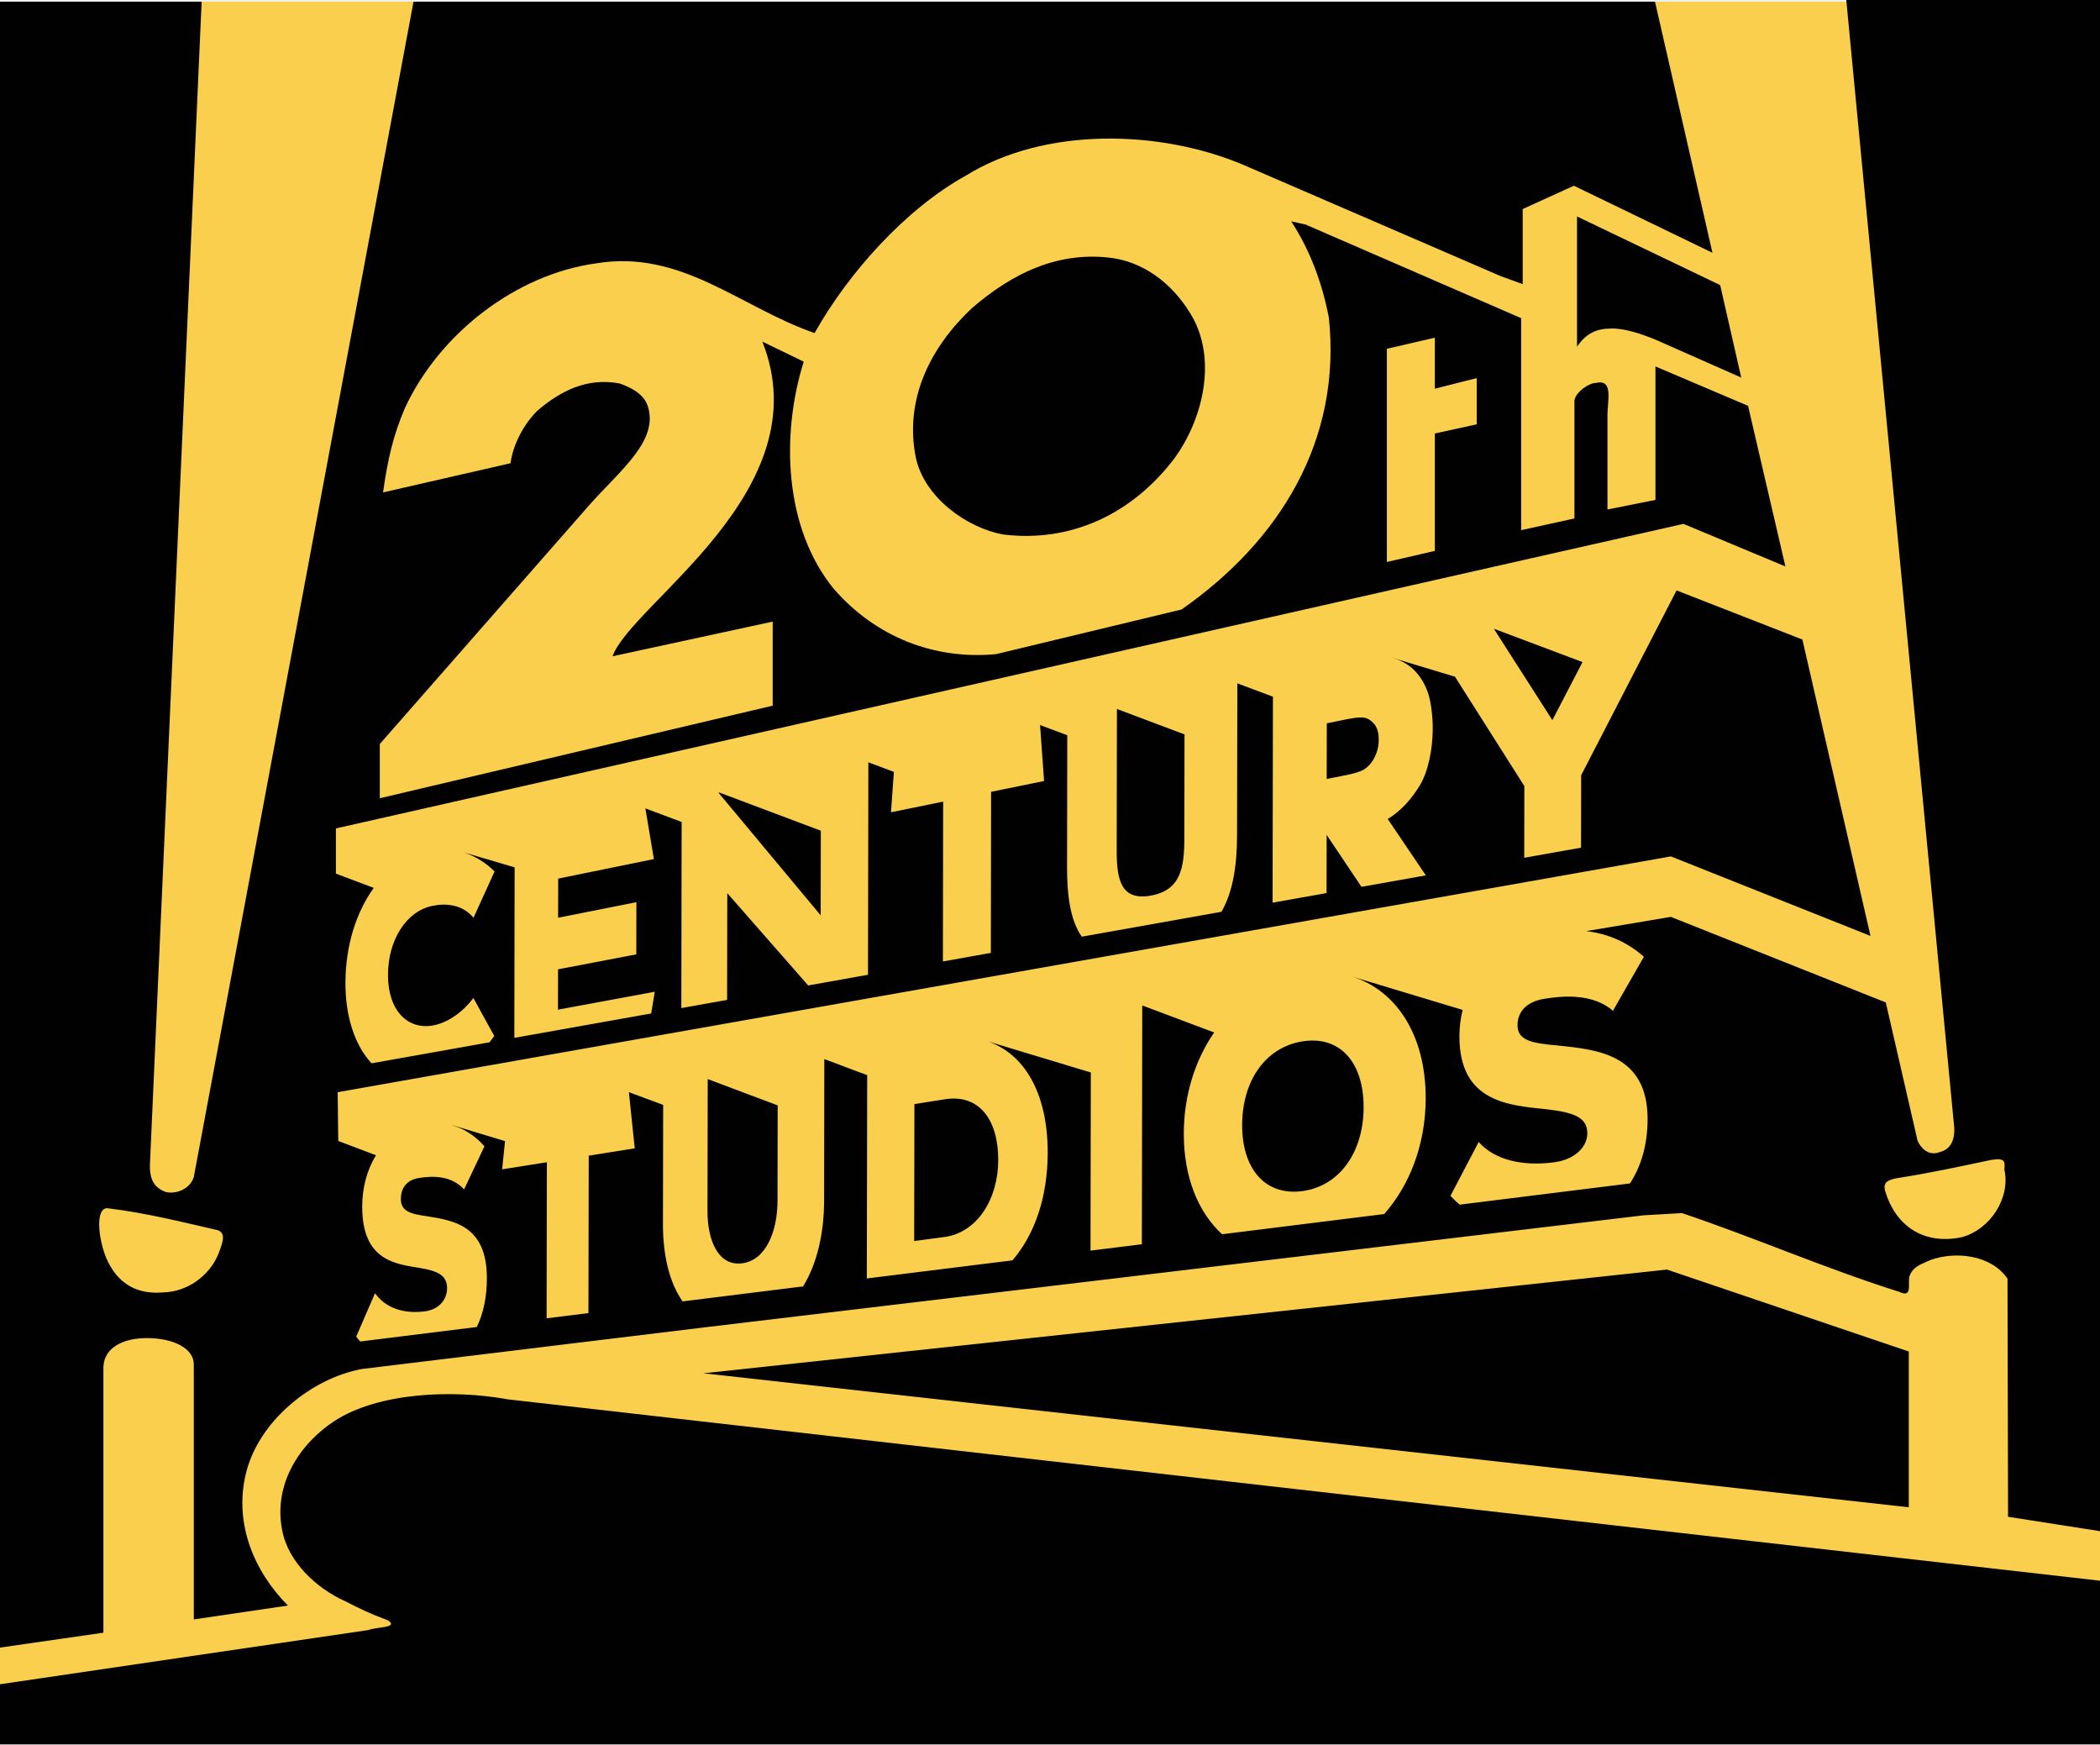
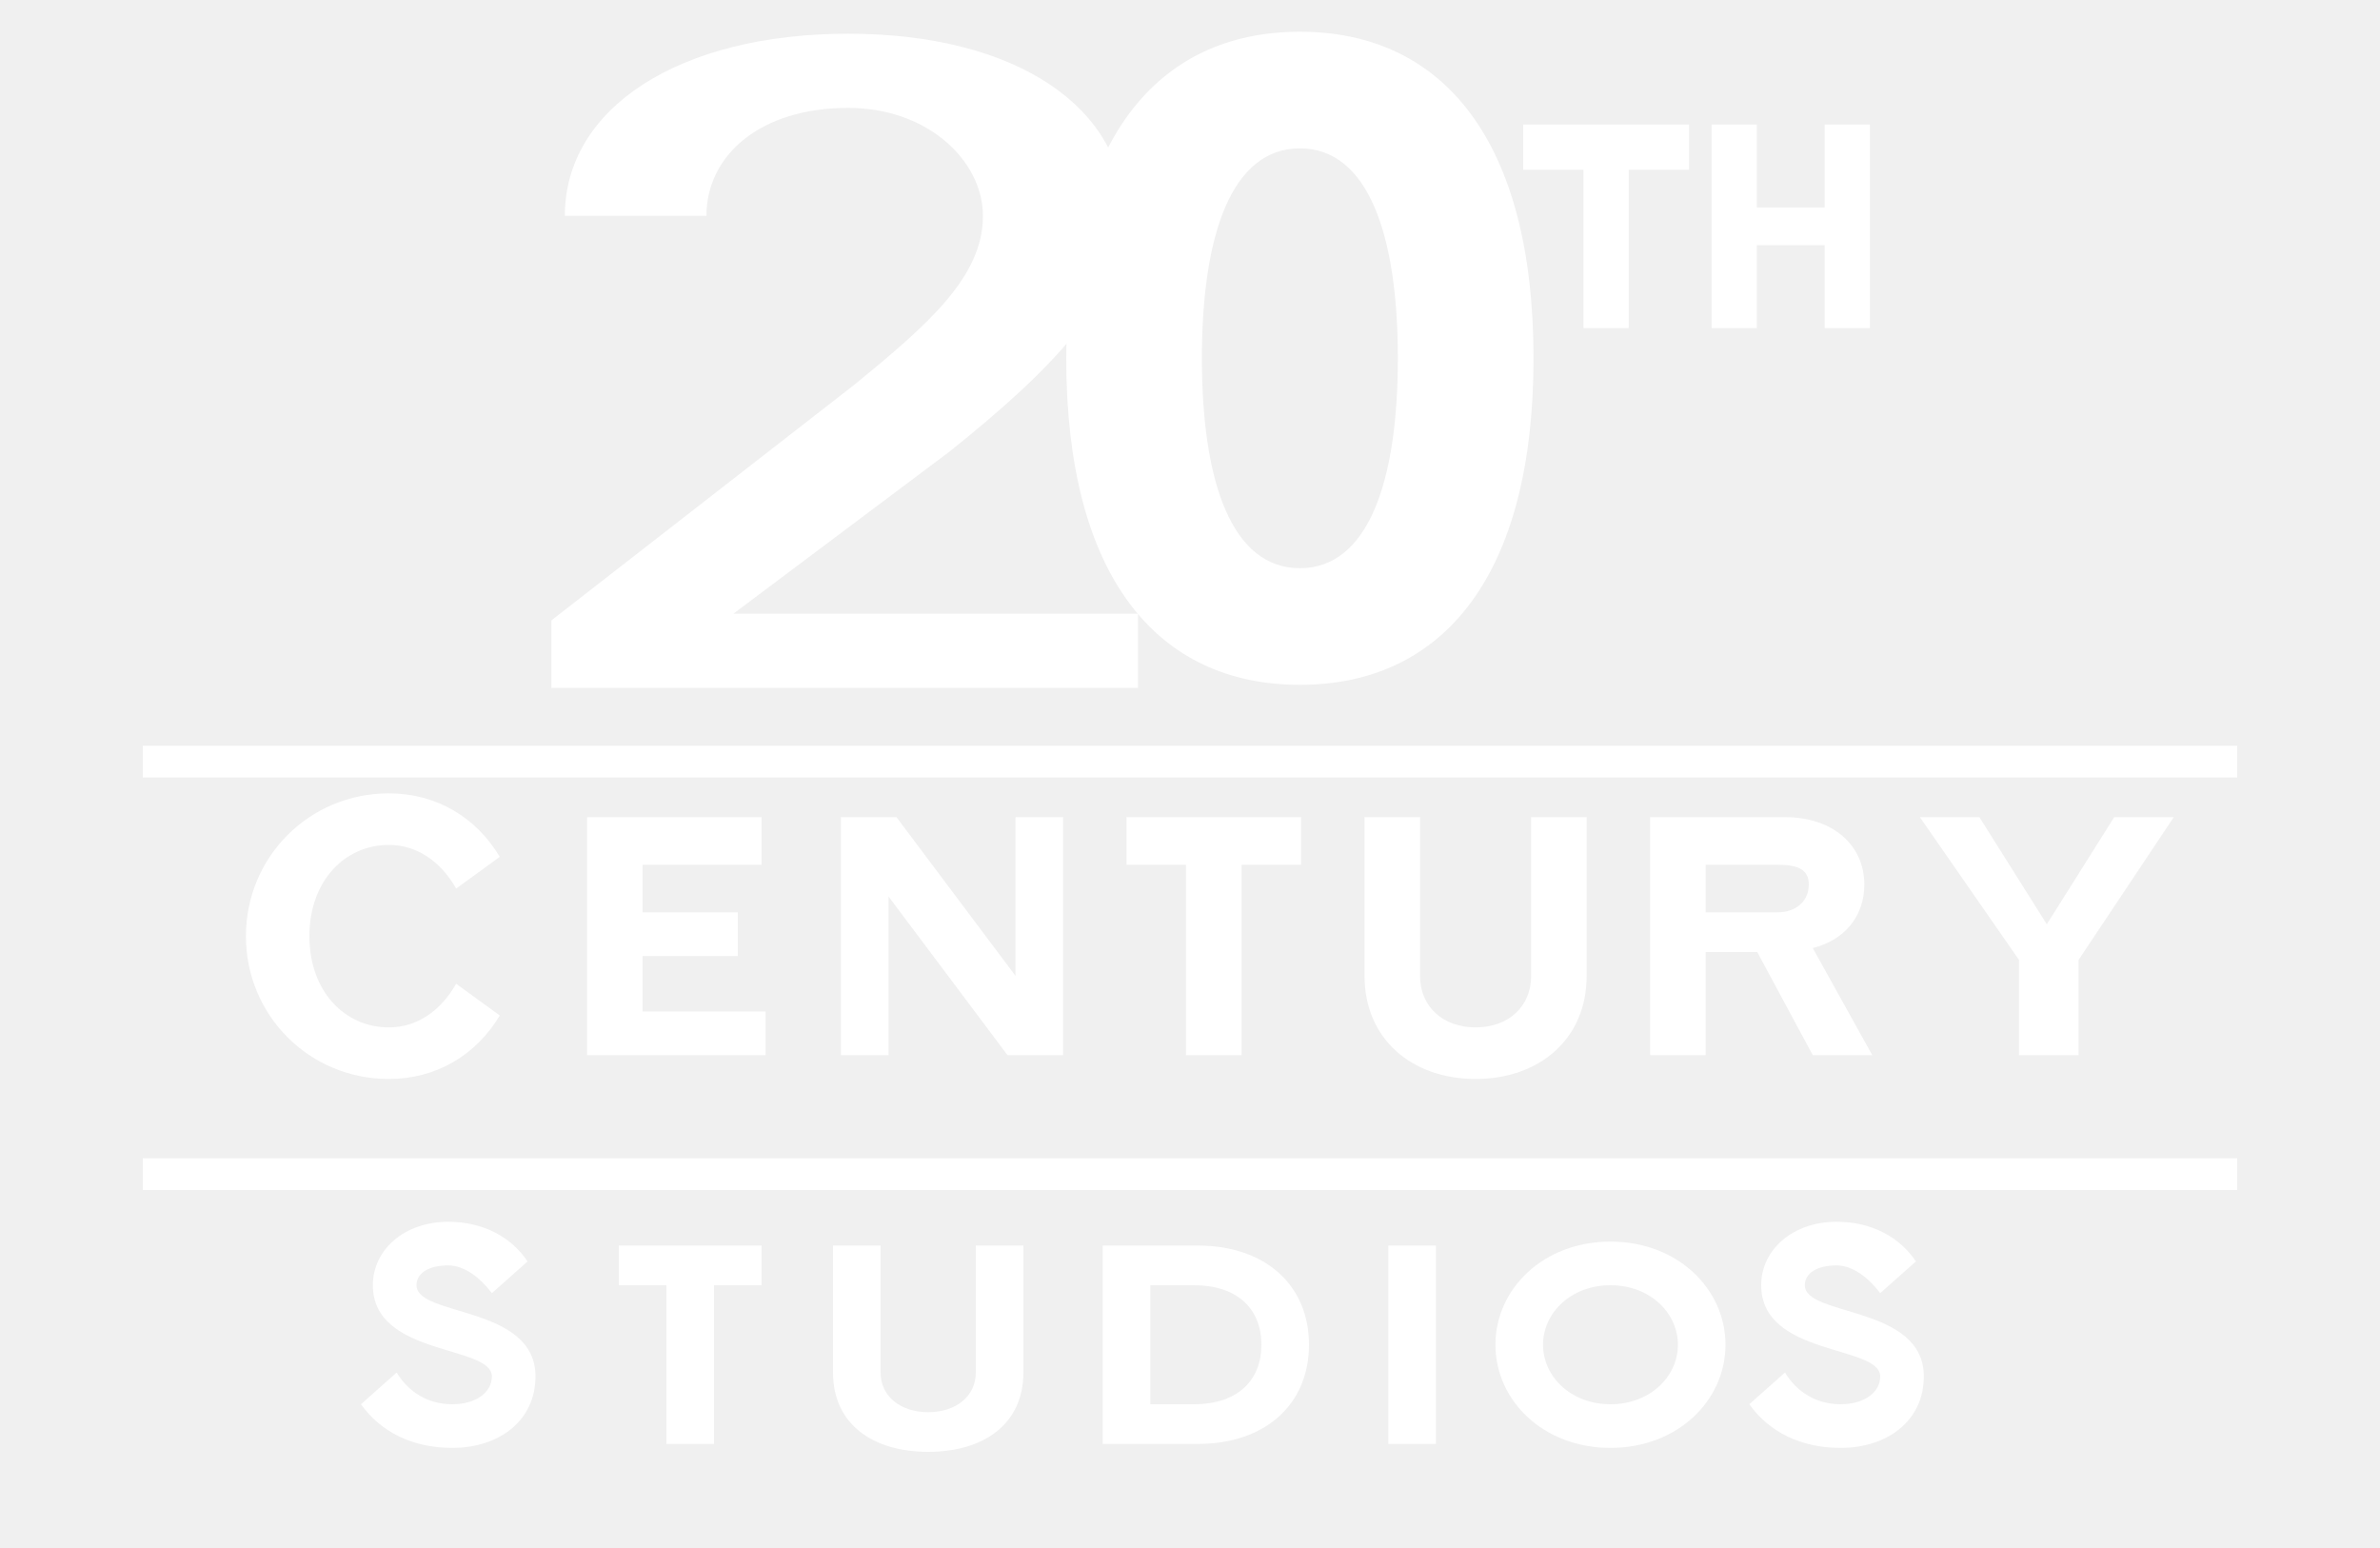
- <svg xmlns="http://www.w3.org/2000/svg" id="Layer_1" version="1.1" viewBox="0 0 1000 830.5">
+ <svg xmlns="http://www.w3.org/2000/svg" viewBox="0 0 300 195">
  <defs>
    <style>
-       .st0 {
-         fill: #010101;
-       }
- 
-       .st1 {
-         fill: #facf4d;
-       }
+       .st0 { fill: #ffffff; }
    </style>
  </defs>
-   <rect class="st1" y=".8" width="1000" height="817.2" />
-   <g>
-     <path class="st0" d="M530.88,123.03c-26.39-4.04-48.95,7.09-68.17,23.78-19.7,18.53-32.18,43.31-26.59,71.15,4.18,18.99,24.15,33.21,41.36,36.48,31.93,4.04,61.51-9.34,81.96-36.48,12.82-17.7,19.94-45.05,8.91-66.07-8.17-14.92-21.46-26.08-37.47-28.86" />
-     <polygon class="st0" points="793.76 604.44 334.98 653.83 908.94 717.62 908.94 643.46 793.76 604.44" />
-     <g>
-       <path class="st0" d="M159.21,676.57c-16.99,11.2-28.98,30.41-24.89,51.68,2.74,15.42,16.52,28.05,30.07,34.1,7.12,3.6,11.03,5.62,20.47,9.16,5.12,3.55-5.68,3.02-9.44,4.56L0,801.88v28.62h1000v-77.92l-758.29-86.36c-26.04-4.77-61.51-3.33-82.5,10.36" />
-       <path class="st0" d="M750.97,165.08c4.35-6.56,9.59-8.66,16.19-8.66,6.16-.25,14.77,2.59,21.92,5.62l40.08,17.73-10.03-44.03-68.16-32.68v62.03h0Z" />
-       <path class="st0" d="M353.48,601.45c11.45-1.53,16.74-15.54,16.76-29.67l.08-45.5-33.31-12.52-.11,62.84c-.02,13.94,5.1,26.38,16.58,24.86" />
-       <path class="st0" d="M435.44,525.65l-.12,65.21,14.36-1.91c15.73-2.1,25.64-18.16,25.67-36.61.03-19.19-9.02-31.56-25.42-28.97l-14.49,2.29Z" />
-       <path class="st0" d="M642.68,464.61c.13.05.24.07.34.1l-.32-.1h-.02Z" />
-       <path class="st0" d="M620.26,495.79c-17.57,2.78-28.71,18.61-28.76,39.83-.04,21.01,11.07,33.81,28.64,31.47,17.63-2.33,29.17-18.43,29.2-39.91.03-21.64-11.44-34.18-29.09-31.39" />
-     </g>
-     <polygon class="st0" points="739.22 342.87 753.58 315.22 711.59 299.43 711.44 299.47 739.22 342.87" />
-     <path class="st0" d="M934.3,589.01c-19.21,4.04-31.76-6.35-36.39-21.28-1.51-4.51.46-5.84,5.38-6.8,14.76-2.25,29.99-5.54,44.78-8.67,7.1-1.22,6.66,1.02,6.39,4.61,3,13.4-6.59,28.35-20.16,32.14M104.06,596.87c-4.41,10.85-15.17,18.22-26.33,18.44-11.53,1.04-21.64-3.26-27.29-16.72-3.94-9.88-5.11-24.76,1.49-23.25,17.97,2.22,34.26,6.35,51.67,10.33,4.71,1.51,1.78,7.37.46,11.2M660.41,166.06l22.85-5.29v24.29l19.95-5.05v22.01l-19.95,4.37v55.9l-22.85,5.27v-101.49ZM879.18,0l51.17,534.34c.78,5.28.28,12.43-6.59,14.15-5.4,2.06-8.88-1.72-10.61-5.29l-15.16-65.94-102.33-40.73-40.31,6.78c10.4,1.21,19.68,5.3,27.45,12.21l-14.72,25.7c-9.38-8.02-22.75-7.28-32.48-5.73-9.36,1.49-12.96,6.74-12.97,12.65-.01,7.14,6.67,8.56,18.85,9.59,18.3,1.97,43.15,3.72,43.09,35.17-.02,11.74-2.91,22.14-8.4,30.54l-81.1,10.1c-1.53-1.32-2.99-2.72-4.37-4.21l13.43-25.62c7.74,8.67,20.99,11.64,35.93,9.66,9.8-1.28,15.8-7.24,15.81-13.83.01-7.83-7.14-9.94-18.89-11.35-18.01-1.95-42.08-3-42.02-34.89.01-4.21.53-8.4,1.53-12.48l-52.78-15.91c20.93,6.46,35.25,27.59,35.19,57.98-.03,22-7.61,41.34-19.75,55.12l-77.21,9.62c-11.35-10.43-18.26-27.1-18.22-47.98.02-18.33,5.43-35,14.45-48.09l-33.93-12.75-.31.05-.19,113.53-24.45,3.03.15-84.81-49.06-14.81c17.3,5.95,28.57,24.43,28.53,53.12-.05,21.42-6.38,39.04-16.78,51.14l-69.36,8.62.18-96.79-20.21-7.59-.21.03-.1,67.28c-.04,15.37-3.26,29.9-10.01,40.85l-57.36,7.14c-6.4-9.02-9.39-22.24-9.37-36.86l.1-56.69-16.3-6.07h-.02l2.79,26.76-21.91,3.47-.14,74.96-19.92,2.48.13-74.3-21.3,3.37,1.37-13.44-24.85-7.5-.05.06c5.67,1.65,10.75,4.97,15.11,9.91l-9.7,20.54c-6.21-6.75-15.04-6.48-21.49-5.45-6.22.98-8.61,5.17-8.62,9.99-.01,5.81,4.44,7.13,12.52,8.24,12.1,2.03,28.48,4.01,28.44,29.53-.01,8.86-1.65,16.71-4.81,23.19l-55.54,6.9c-.65-.74-1.28-1.51-1.87-2.33l8.95-20.65c5.15,7.24,13.95,9.92,23.87,8.61,6.47-.85,10.45-5.56,10.45-10.93.01-6.36-4.72-8.22-12.5-9.63-11.95-1.97-27.97-3.34-27.92-29.39.01-8.8,2.25-17.41,6.58-24.35l-17.99-6.8-.27-23.22,634.86-112.26,95.05,37.85-32.43-141.11-59.92-23.38-45.42,87.99-.07,34.49-27.04,4.82.05-34.14-33.03-52.08-30.07-9.07h-.11c4.24,1.13,7.81,3.06,10.62,5.83,2.96,2.93,5.2,6.57,6.71,10.93,1.51,4.35,2.27,11.7,2.26,17.05-.02,9.55-2.07,20.21-6.12,26.94-3.62,5.97-8.72,12.2-15.34,16.04l18.18,26.87-30.66,5.45-16.58-24.72-.05,27.69-25.69,4.58.16-98.07-16.94-6.36-.14,72.04c-.02,14.53-1.88,27.02-7.43,36.73l-66.51,11.85c-5.3-7.56-7.04-19-7.02-32.89l.11-63.01-12.96-4.86,1.91,26.64-25.23,5.15-.12,76.69-22.84,4.08.13-76.1-24.85,5.07,1.39-19.23-12.15-4.56-.18,101.16-28.48,5.08-38.52-43.94-.09,50.82-21.8,3.89.15-88.6-17.26-6.48,4.04,24.14-45.56,9.3-.04,18.63,37.28-7.4-.05,24.84-37.26,7.11-.03,19.22,46.08-8.53-1.7,10.34-65.17,11.61.14-81.17-24.52-7.24c6.06,1.92,11.2,5.38,14.97,9.2l-10.02,22.02c-5.37-6.36-12.99-7-19.6-5.66-12.18,2.48-21.09,15.92-21.13,32.88-.04,16.94,9.39,26.31,21.58,24.04,7.24-1.35,14.52-6.82,19.07-13.08l9.96,18.12c-.71,1-1.49,2-2.27,3l-56.17,10.01c-7.69-8.33-12.46-21.59-12.44-38.33.04-17.79,5.18-33.7,13.49-45.19l-18.02-6.79v-21.53l641.68-144.99,48.55,20.26-17.78-76.46-44.1-18.75v63.54l-22.85,4.57v-43.79c-.24-7.43,3.27-18.49-5.45-16.47-3.61,0-9.78,4.57-10.28,8.33v56.2l-25.37,5.56v-100.94l-102.64-44.56-6.87-1.53c9.1,13.9,14.74,29.41,17.94,45.81,6.17,58.49-23.36,106.32-70.14,138.99l-88.3,21.25c-29.35,2.8-57.4-8.12-77.39-31.17-23.33-28.58-25.31-72.65-14.24-108.07l-19.7-9.55c28.3,71.06-62.26,124.49-71.32,149.82l76.25-16.51v40.02l-187.09,44.08v-25.83l99.74-113.73c14.73-16.65,33.49-30.8,27.75-47.48-2.16-5.83-8.36-8.67-13.23-10.42-15.53-2.99-28.39,3.57-39.43,13.14-8.35,8.41-12.02,19.29-12.55,24.81l-60.73,13.9c2.21-15.87,4.92-27.31,10.29-39.92,16.74-36.23,53.39-63.85,90.83-69.09,40.89-6.9,68.73,20.75,104.36,33.15,16.22-28.9,43.6-59.27,72.08-74.99,37.5-23.25,92.35-21.95,132.22-5.05l122.36,52.9,10.54,3.82v-35.73l24.38-11.1,65.98,31.91L788.09.8H196.92l-104.64,559.62c-1.73,5.59-8.32,8.33-13.5,7.06-5-2-7.41-5.34-7.41-12.39L96.02.8H0v783.62l49.24-7.09v-126.59c.46-9.63,10.14-13.67,20.66-13.67,13.01,0,22.39,5.09,22.39,12.46v121.48l44.79-6.6c-16-16.16-25.59-38.73-20.12-62.29,5.86-25.56,31.66-46.1,55.58-50.36l164.61-20,445.53-53.15,18.27-1.05c35.37,11.93,67.4,26.08,103.6,37.53,6.83,3.3,3.42-5.33,4.9-7.9,1.79-4.56,6.19-5.52,9.82-7.3,11.86-4.28,28.8-2.52,36.68,8.84l.27,113.41,43.78,6.85V0h-120.82Z" />
-     <polygon class="st0" points="390.8 435.79 390.87 395.5 342.56 377.34 342.14 377.42 390.8 435.79" />
-     <g>
-       <path class="st0" d="M652.5,363.72c2.07-2.44,4.04-6.52,4.04-11.48.02-4.97-1.47-7.16-3.55-8.93-2.79-2.35-5.56-2.12-13.73-.46l-7.45,1.53-.05,26.48,7.44-1.46c8.31-1.64,10.67-2.58,13.29-5.67" />
-       <path class="st0" d="M548.16,426.37c14.13-2.62,15.8-13.23,15.82-27.51l.08-49.2-32.19-12.11-.11,67.52c-.02,14.15,2.26,23.92,16.41,21.3" />
-       <path class="st0" d="M219.21,405.3h-.02.02" />
-     </g>
+   <path class="st0" d="M72,32 C72,16 89,5 114,5 C139,5 155,16 155,32 C155,44 144,55 129,67 L97,91 H157 V102 H70 V92 L115,57 C126,48 134,41 134,32 C134,24 126,16 114,16 C101,16 93,23 93,32 Z" transform="matrix(0.85 0 0 0.85 10 0)" />
+   <path class="st0" d="M152,42 C152,14 164,0 183,0 C202,0 214,14 214,42 C214,70 202,84 183,84 C164,84 152,70 152,42 Z M170,42 C170,58 174,69 183,69 C192,69 196,58 196,42 C196,26 192,15 183,15 C174,15 170,26 170,42 Z" transform="matrix(0.95 0 0 0.98 -10 4)" />
+   <path class="st0" d="M200,6 H222 V12 H214 V33 H208 V12 H200 Z M225,6 H231 V17 H240 V6 H246 V33 H240 V22 H231 V33 H225 Z" transform="matrix(0.95 0 0 0.95 2 10)" />
+   <rect class="st0" x="18" y="94" width="264" height="4" />
+   <g transform="translate(6, 12)">
+     <path class="st0" d="M43,124 C33,124 25,116 25,106 C25,96 33,88 43,88 C49,88 54,91 57,96 L51.5,100 C49.5,96.5 46.5,94.5 43,94.5 C37.5,94.5 33,99 33,106 C33,113 37.5,117.5 43,117.5 C46.5,117.5 49.5,115.5 51.5,112 L57,116 C54,121 49,124 43,124 Z" />
+     <path class="st0" d="M68,91 H90 V97 H75 V103 H87 V108.5 H75 V115.5 H90.5 V121 H68 Z" />
+     <path class="st0" d="M100,91 H107 L122,111 V91 H128 V121 H121 L106,101 V121 H100 Z" />
+     <path class="st0" d="M136,91 H158 V97 H150.5 V121 H143.5 V97 H136 Z" />
+     <path class="st0" d="M166,91 H173 V111 C173,115 176,117.5 180,117.5 C184,117.5 187,115 187,111 V91 H194 V111 C194,119 188,124 180,124 C172,124 166,119 166,111 Z" />
+     <path class="st0" d="M202,91 H219 C225,91 229,94.5 229,99.5 C229,103.5 226.5,106.5 222.5,107.5 L230,121 H222.5 L215.5,108 H209 V121 H202 Z M209,97 V103 H218 C220.5,103 222,101.5 222,99.5 C222,97.5 220.5,97 218,97 Z" />
+     <path class="st0" d="M236,91 H243.5 L252,104.5 L260.5,91 H268 L256,109 V121 H248.5 V109 Z" />
+   </g>
+   <rect class="st0" x="18" y="146" width="264" height="4" />
+   <g transform="translate(6, 14)">
+     <path class="st0" d="M51,168.5 C46,168.5 42,166.5 39.5,163 L44,159 C45.5,161.5 48,163 51,163 C54,163 56,161.5 56,159.5 C56,155.5 41,157 41,148 C41,143.5 45,140 50.5,140 C55,140 58.5,142 60.5,145 L56,149 C54.5,147 52.5,145.5 50.5,145.5 C48,145.5 46.5,146.5 46.5,148 C46.5,152 61.5,150.5 61.5,159.5 C61.5,165 57,168.5 51,168.5 Z" />
+     <path class="st0" d="M72,143 H90 V148 H84 V168 H78 V148 H72 Z" />
+     <path class="st0" d="M99,143 H105 V159 C105,162 107.5,164 111,164 C114.5,164 117,162 117,159 V143 H123 V159 C123,165.5 118,169 111,169 C104,169 99,165.5 99,159 Z" />
+     <path class="st0" d="M133,143 H145 C153.5,143 159,148 159,155.5 C159,163 153.5,168 145,168 H133 Z M139,148 V163 H144.5 C150,163 153,160 153,155.5 C153,151 150,148 144.5,148 Z" />
+     <path class="st0" d="M169,143 H175 V168 H169 Z" />
+     <path class="st0" d="M197,168.5 C188.5,168.5 182.5,162.5 182.5,155.5 C182.5,148.5 188.5,142.5 197,142.5 C205.5,142.5 211.5,148.5 211.5,155.5 C211.5,162.5 205.5,168.5 197,168.5 Z M197,163 C202,163 205.5,159.5 205.5,155.5 C205.5,151.5 202,148 197,148 C192,148 188.5,151.5 188.5,155.5 C188.5,159.5 192,163 197,163 Z" />
+     <path class="st0" d="M226,168.5 C221,168.5 217,166.5 214.5,163 L219,159 C220.5,161.5 223,163 226,163 C229,163 231,161.5 231,159.5 C231,155.5 216,157 216,148 C216,143.5 220,140 225.5,140 C230,140 233.5,142 235.5,145 L231,149 C229.5,147 227.5,145.5 225.5,145.5 C223,145.5 221.5,146.5 221.5,148 C221.5,152 236.5,150.5 236.5,159.5 C236.5,165 232,168.5 226,168.5 Z" />
  </g>
</svg>
